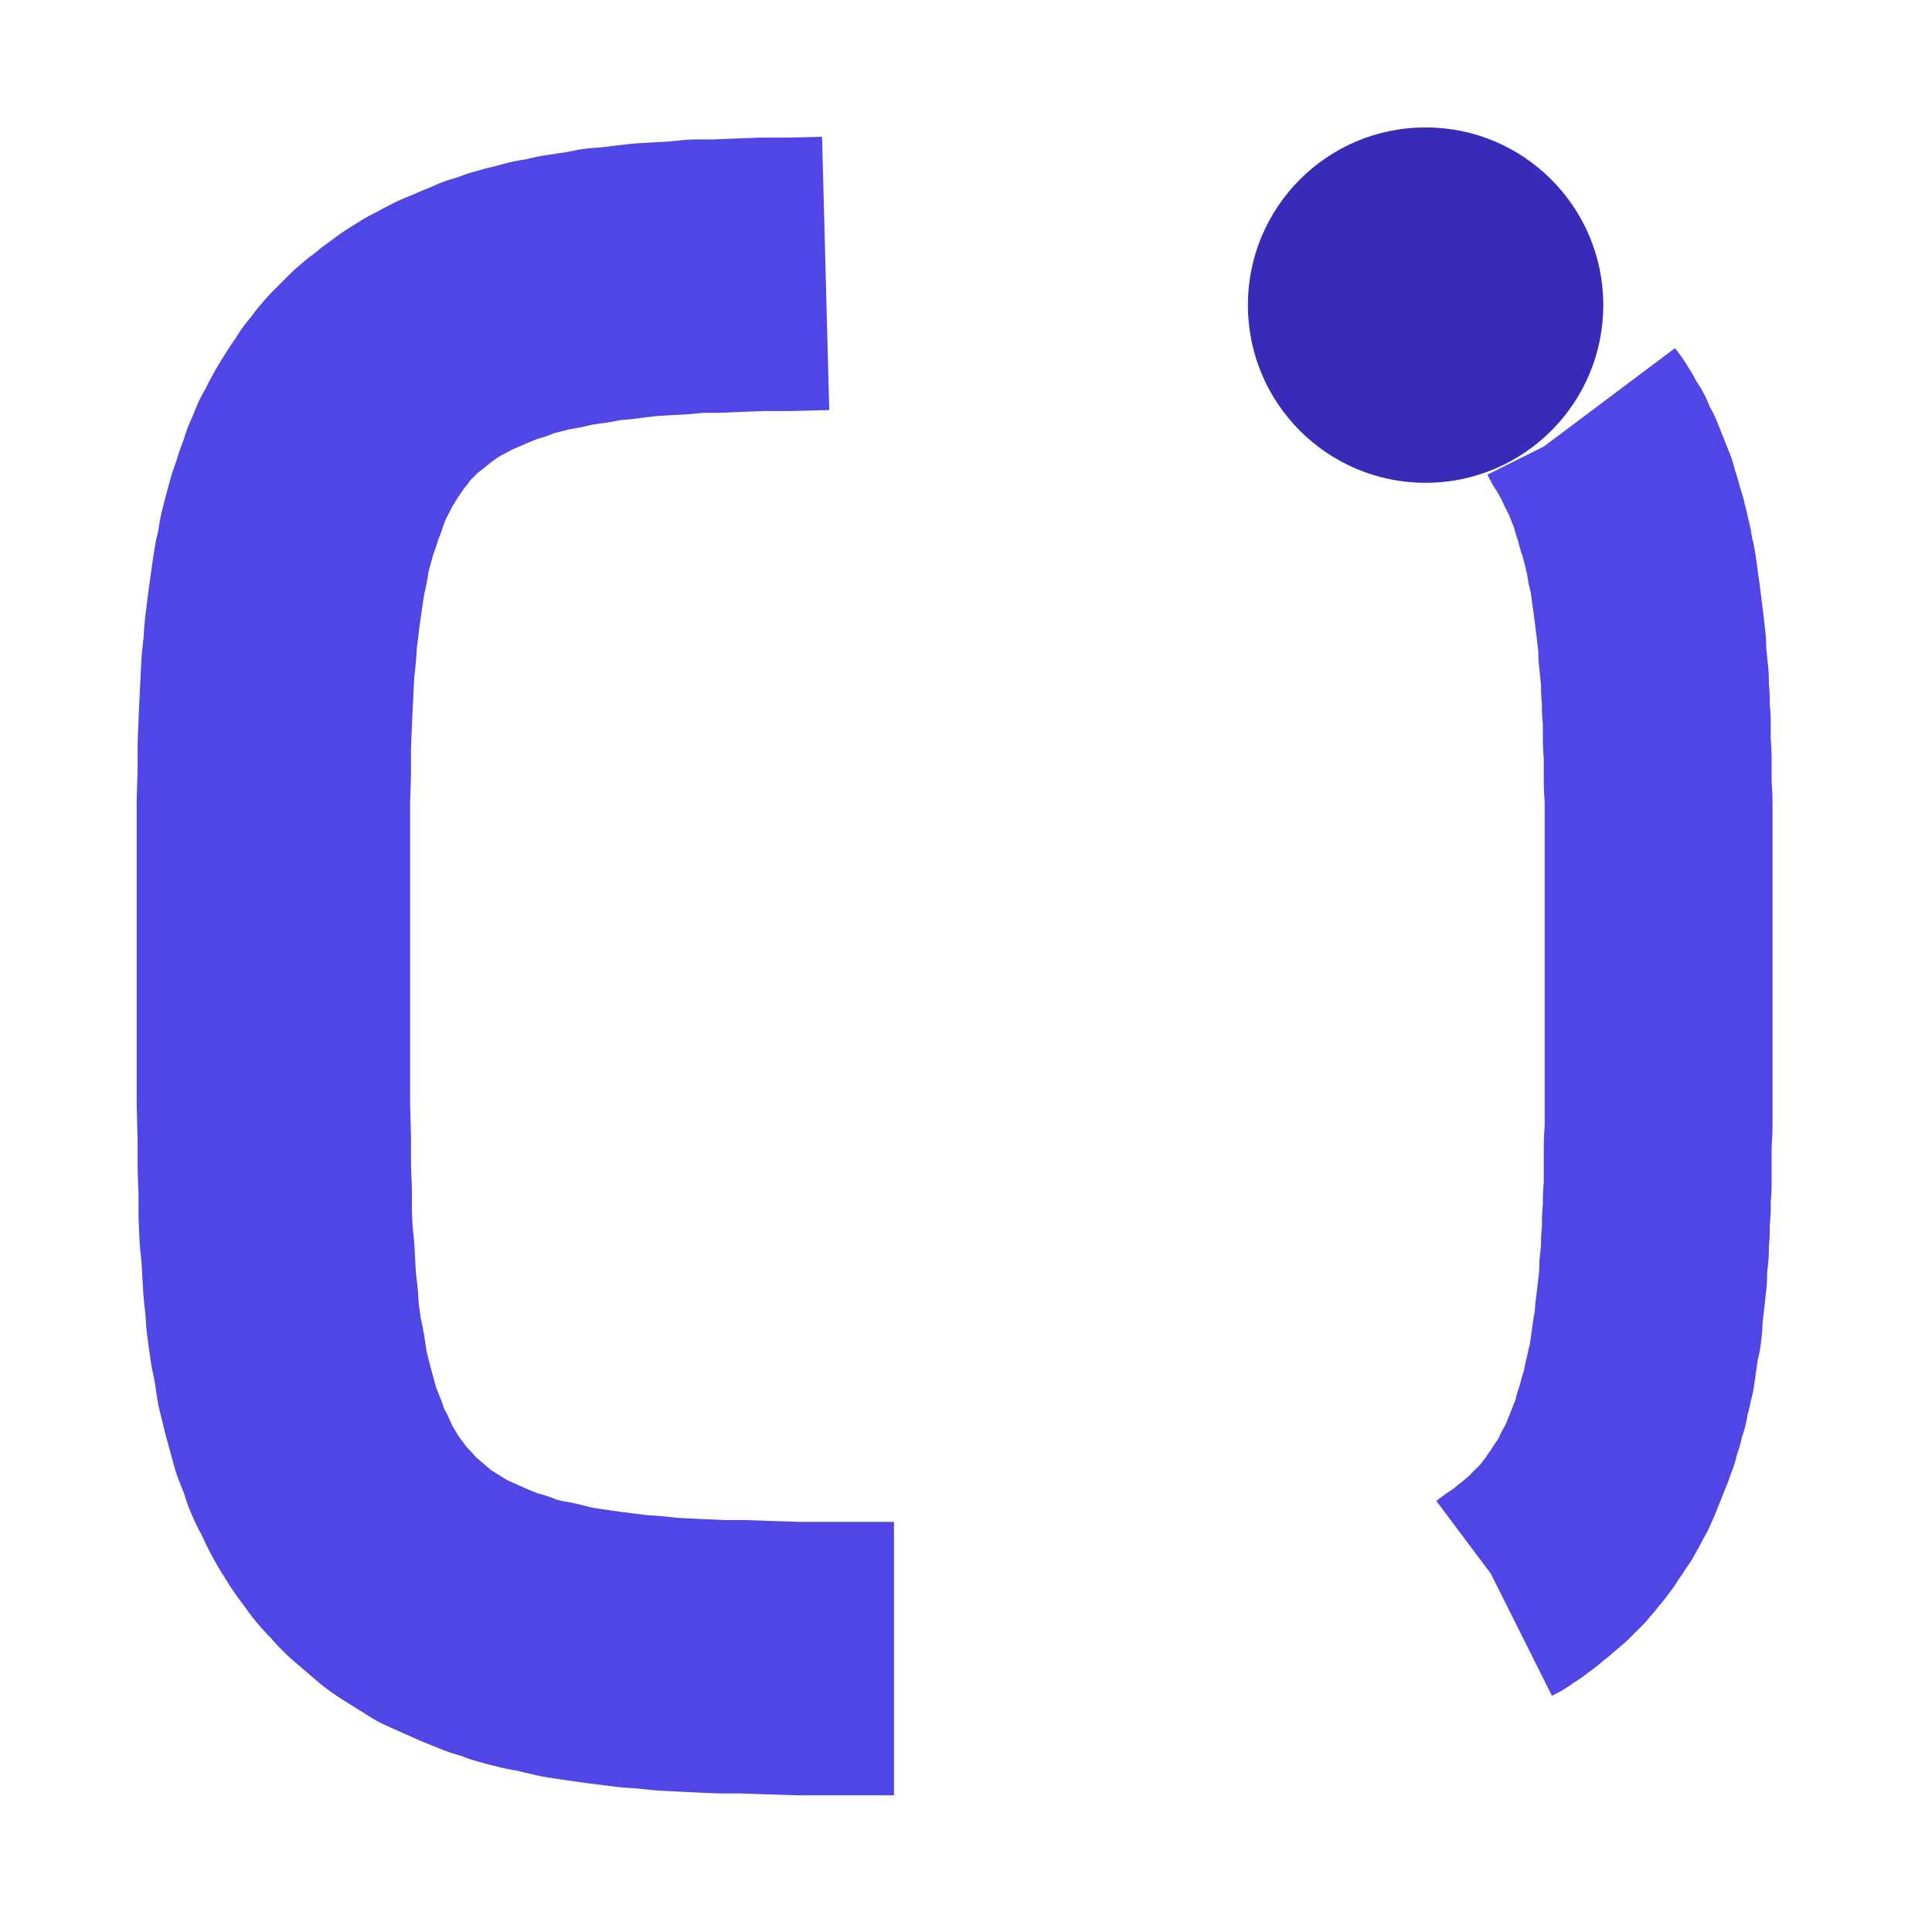
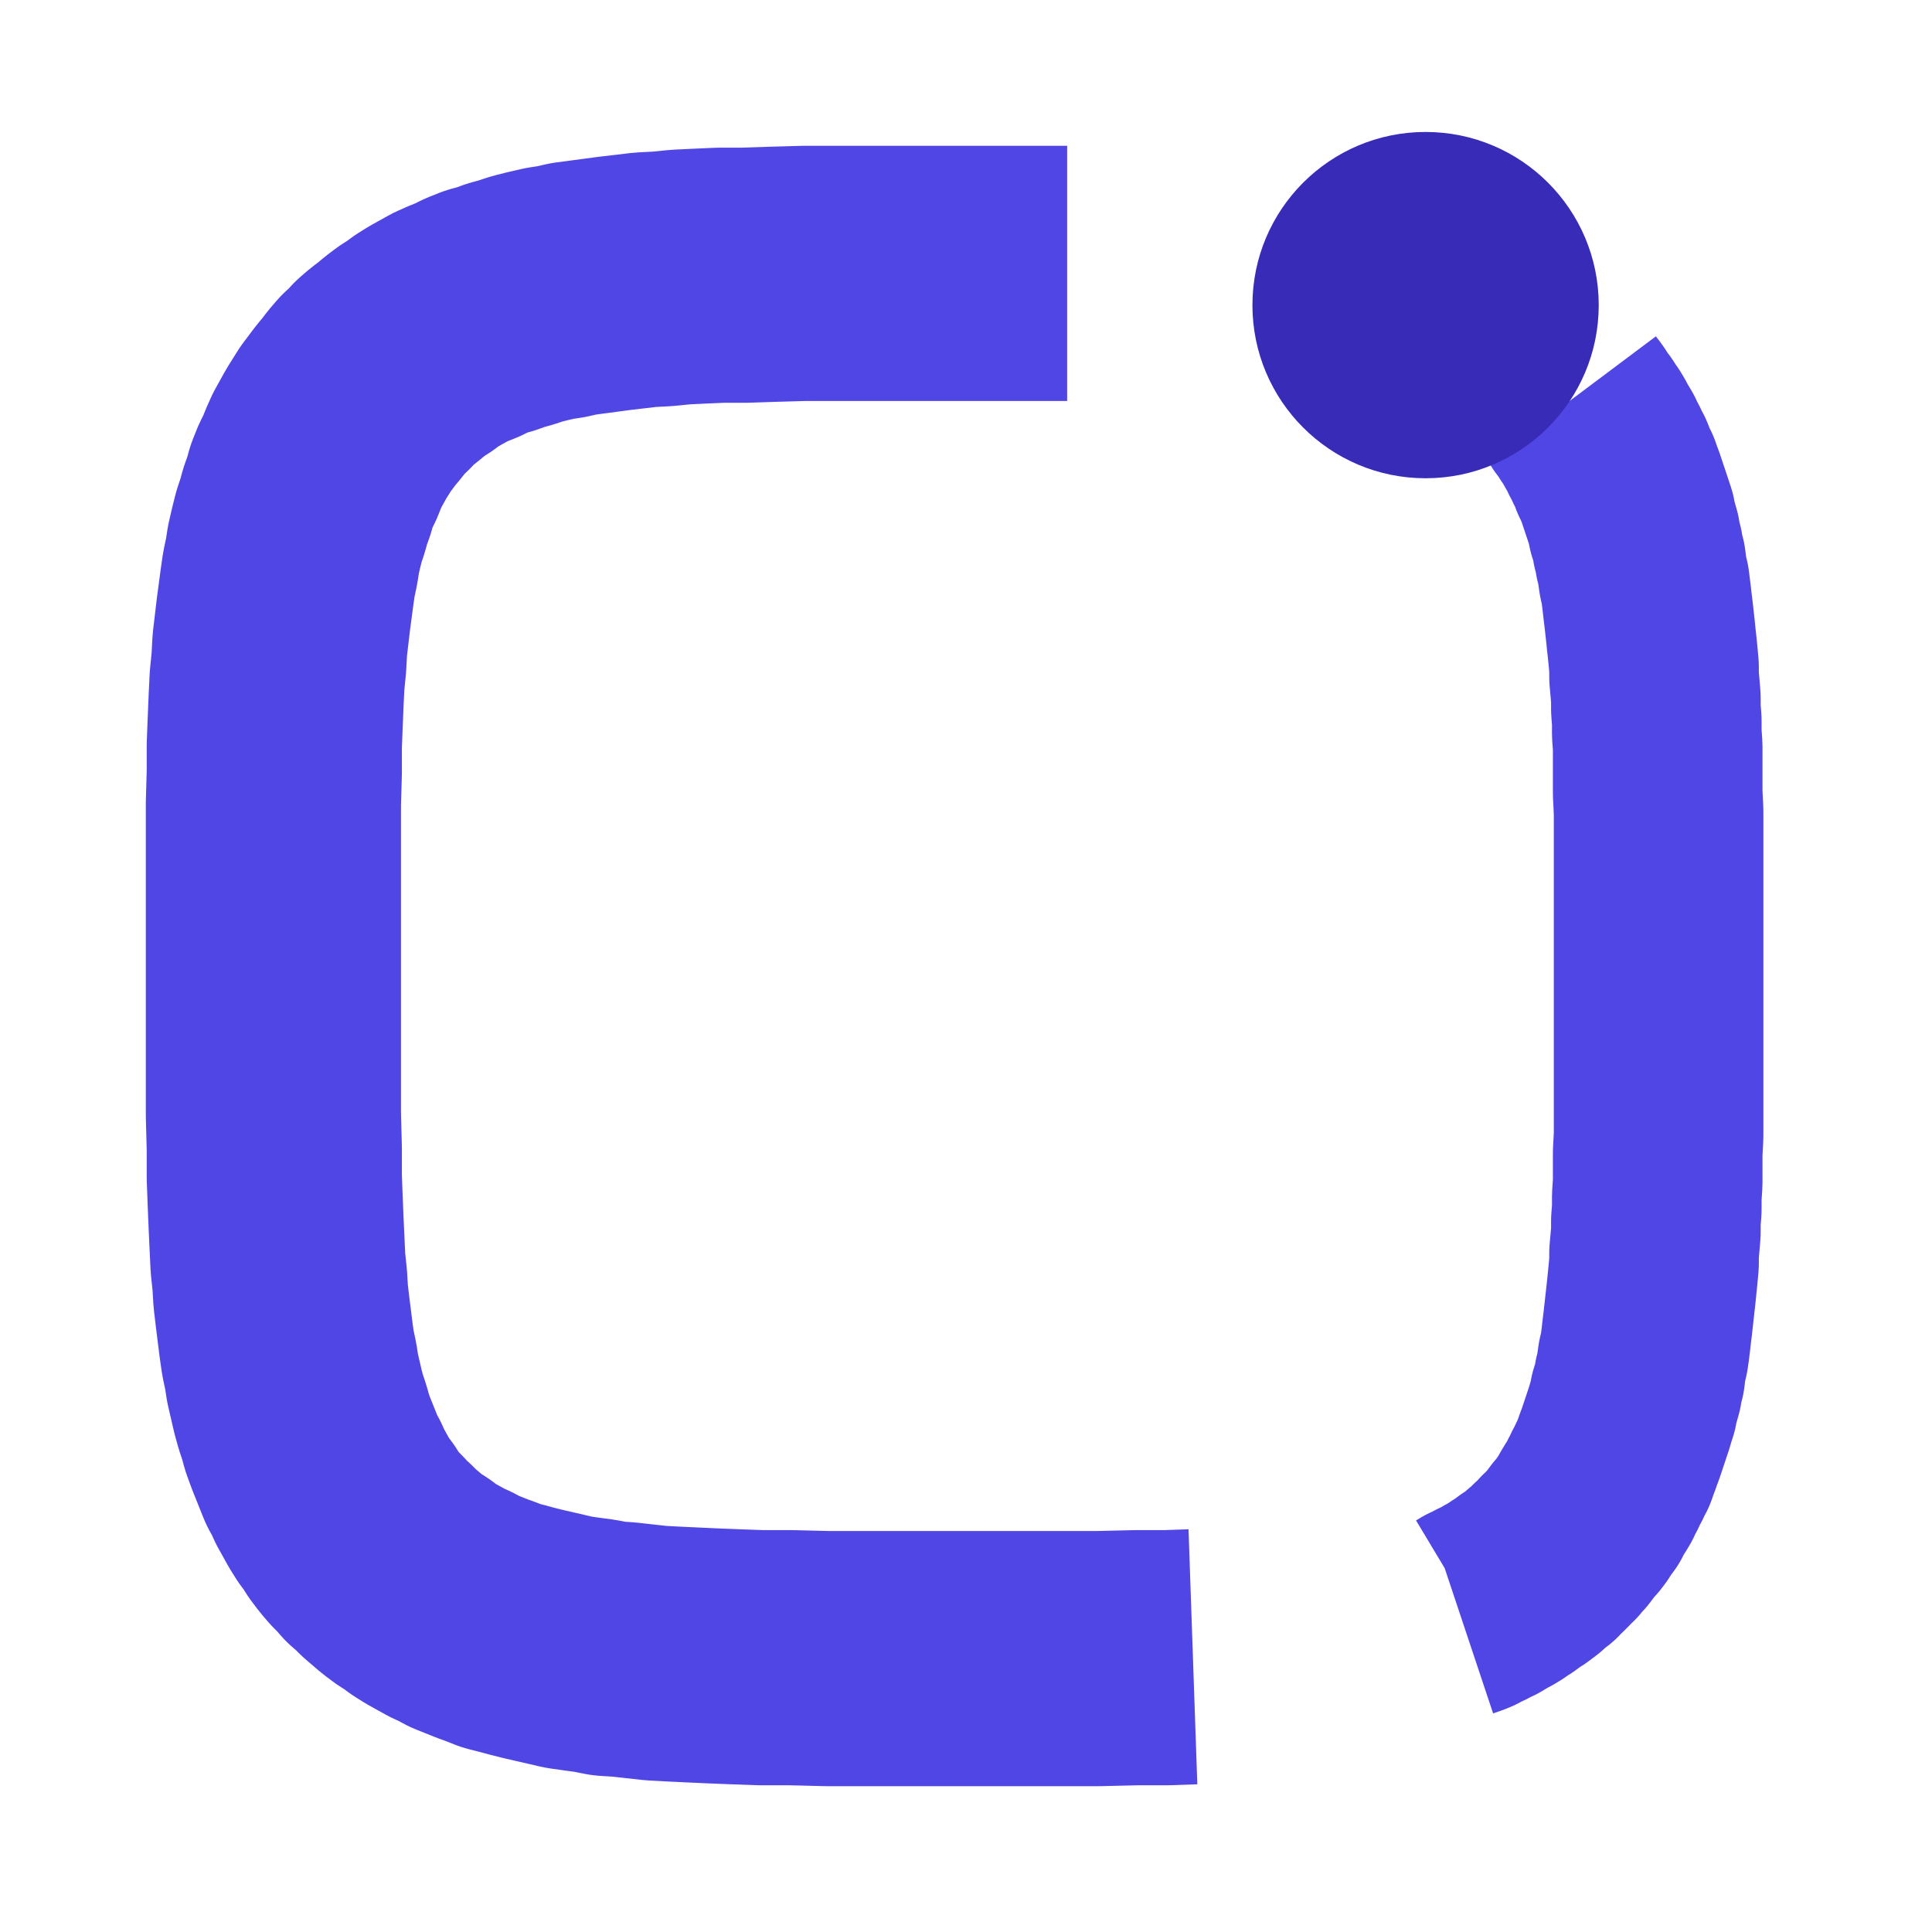
<svg xmlns="http://www.w3.org/2000/svg" viewBox="0 0 212 212">
-   <path d="M 98.1 182.0 L 91.8 182.0 L 87.7 182.0 L 84.5 181.9 L 81.7 181.8 L 79.2 181.8 L 77.0 181.7 L 74.9 181.6 L 73.0 181.5 L 71.2 181.3 L 69.6 181.2 L 68.0 181.0 L 66.4 180.8 L 65.0 180.6 L 63.6 180.4 L 62.3 180.2 L 61.0 179.9 L 59.8 179.6 L 58.6 179.4 L 57.4 179.1 L 56.3 178.8 L 55.3 178.4 L 54.2 178.1 L 53.2 177.7 L 52.2 177.3 L 51.3 176.9 L 50.4 176.5 L 49.5 176.1 L 48.6 175.7 L 47.8 175.2 L 47.0 174.7 L 46.2 174.2 L 45.4 173.7 L 44.7 173.2 L 44.0 172.6 L 43.3 172.0 L 42.6 171.4 L 41.9 170.8 L 41.3 170.2 L 40.7 169.5 L 40.1 168.9 L 39.5 168.2 L 39.0 167.5 L 38.4 166.7 L 37.9 166.0 L 37.4 165.2 L 36.9 164.4 L 36.4 163.5 L 36.0 162.7 L 35.6 161.8 L 35.1 160.9 L 34.7 160.0 L 34.4 159.0 L 34.0 158.0 L 33.6 157.0 L 33.3 155.9 L 33.0 154.8 L 32.7 153.7 L 32.4 152.5 L 32.1 151.3 L 31.9 150.0 L 31.7 148.7 L 31.4 147.3 L 31.2 145.9 L 31.0 144.4 L 30.9 142.8 L 30.7 141.1 L 30.6 139.4 L 30.5 137.5 L 30.3 135.5 L 30.2 133.3 L 30.2 130.8 L 30.1 128.1 L 30.1 125.0 L 30.0 121.1 L 30.0 115.6 L 30.0 98.6 L 30.0 92.1 L 30.0 88.0 L 30.1 84.7 L 30.1 81.8 L 30.2 79.4 L 30.3 77.1 L 30.4 75.1 L 30.5 73.1 L 30.7 71.3 L 30.8 69.7 L 31.0 68.1 L 31.2 66.5 L 31.4 65.1 L 31.6 63.7 L 31.8 62.4 L 32.1 61.1 L 32.3 59.8 L 32.6 58.6 L 32.9 57.5 L 33.2 56.4 L 33.6 55.3 L 33.9 54.3 L 34.3 53.3 L 34.6 52.3 L 35.0 51.4 L 35.4 50.4 L 35.9 49.5 L 36.3 48.7 L 36.8 47.8 L 37.3 47.0 L 37.8 46.2 L 38.3 45.5 L 38.8 44.7 L 39.4 44.0 L 39.9 43.3 L 40.5 42.6 L 41.1 42.0 L 41.8 41.3 L 42.4 40.7 L 43.1 40.1 L 43.8 39.6 L 44.5 39.0 L 45.2 38.5 L 46.0 37.9 L 46.8 37.4 L 47.6 36.9 L 48.4 36.5 L 49.3 36.0 L 50.1 35.6 L 51.1 35.2 L 52.0 34.8 L 53.0 34.4 L 53.9 34.0 L 55.0 33.7 L 56.0 33.3 L 57.1 33.0 L 58.3 32.7 L 59.4 32.4 L 60.7 32.2 L 61.9 31.9 L 63.2 31.7 L 64.6 31.5 L 66.1 31.2 L 67.5 31.1 L 69.1 30.9 L 70.8 30.7 L 72.5 30.6 L 74.4 30.5 L 76.4 30.3 L 78.6 30.3 L 81.0 30.2 L 83.7 30.1 L 86.8 30.1 L 90.6 30.0" fill="none" stroke="#5046E5" stroke-width="30.0" stroke-linecap="butt" stroke-linejoin="round" />
-   <path d="M 173.8 45.7 L 174.1 46.1 L 174.4 46.5 L 174.6 46.9 L 174.9 47.3 L 175.1 47.7 L 175.4 48.2 L 175.6 48.6 L 175.9 49.0 L 176.1 49.5 L 176.3 50.0 L 176.5 50.4 L 176.8 50.9 L 177.0 51.4 L 177.2 51.9 L 177.4 52.4 L 177.6 52.9 L 177.8 53.4 L 178.0 53.9 L 178.2 54.4 L 178.3 55.0 L 178.5 55.5 L 178.7 56.1 L 178.8 56.7 L 179.0 57.2 L 179.2 57.8 L 179.3 58.4 L 179.5 59.0 L 179.6 59.6 L 179.8 60.3 L 179.9 60.9 L 180.0 61.6 L 180.2 62.3 L 180.3 62.9 L 180.4 63.6 L 180.5 64.4 L 180.6 65.1 L 180.7 65.8 L 180.8 66.6 L 180.9 67.4 L 181.0 68.2 L 181.1 69.0 L 181.2 69.9 L 181.3 70.8 L 181.3 71.7 L 181.4 72.6 L 181.5 73.6 L 181.6 74.6 L 181.6 75.6 L 181.7 76.7 L 181.7 77.8 L 181.8 79.0 L 181.8 80.2 L 181.8 81.5 L 181.9 82.9 L 181.9 84.4 L 181.9 86.0 L 182.0 87.8 L 182.0 89.8 L 182.0 92.1 L 182.0 94.9 L 182.0 99.0 L 182.0 111.5 L 182.0 116.2 L 182.0 119.3 L 182.0 121.7 L 182.0 123.7 L 181.9 125.6 L 181.9 127.2 L 181.9 128.7 L 181.9 130.2 L 181.8 131.5 L 181.8 132.7 L 181.7 133.9 L 181.7 135.1 L 181.6 136.2 L 181.6 137.2 L 181.5 138.2 L 181.4 139.2 L 181.4 140.1 L 181.3 141.0 L 181.2 141.9 L 181.1 142.8 L 181.0 143.6 L 180.9 144.4 L 180.9 145.2 L 180.8 146.0 L 180.6 146.7 L 180.5 147.5 L 180.4 148.2 L 180.3 148.9 L 180.2 149.6 L 180.1 150.3 L 179.9 150.9 L 179.8 151.6 L 179.6 152.2 L 179.5 152.8 L 179.4 153.4 L 179.2 154.0 L 179.0 154.6 L 178.9 155.2 L 178.7 155.8 L 178.5 156.3 L 178.4 156.9 L 178.2 157.4 L 178.0 158.0 L 177.8 158.5 L 177.6 159.0 L 177.4 159.5 L 177.2 160.0 L 177.0 160.5 L 176.8 161.0 L 176.6 161.5 L 176.4 161.9 L 176.2 162.4 L 175.9 162.8 L 175.7 163.3 L 175.5 163.7 L 175.2 164.2 L 175.0 164.6 L 174.7 165.0 L 174.4 165.4 L 174.2 165.8 L 173.9 166.2 L 173.6 166.6 L 173.4 167.0 L 173.1 167.4 L 172.8 167.8 L 172.5 168.1 L 172.2 168.5 L 171.9 168.9 L 171.6 169.2 L 171.3 169.6 L 171.0 169.9 L 170.6 170.2 L 170.3 170.6 L 170.0 170.9 L 169.6 171.2 L 169.3 171.5 L 168.9 171.8 L 168.6 172.1 L 168.2 172.4 L 167.8 172.7 L 167.5 173.0 L 167.1 173.3 L 166.7 173.6 L 166.3 173.9 L 165.9 174.1 L 165.5 174.4 L 165.1 174.7 L 164.7 174.9" fill="none" stroke="#5046E5" stroke-width="25.0" stroke-linecap="butt" stroke-linejoin="round" />
-   <circle cx="156.43" cy="33.48" r="19.5" fill="#372BB8" />
+   <path d="M 130.9 181.8 L 128.0 181.9 L 124.7 181.9 L 120.5 182.0 L 114.1 182.0 L 96.6 182.0 L 90.8 182.0 L 86.8 181.9 L 83.5 181.9 L 80.7 181.8 L 78.2 181.7 L 76.0 181.6 L 73.9 181.5 L 72.0 181.4 L 70.2 181.2 L 68.4 181.0 L 66.8 180.9 L 65.3 180.6 L 63.8 180.4 L 62.4 180.2 L 61.1 179.9 L 59.8 179.6 L 58.5 179.3 L 57.3 179.0 L 56.2 178.7 L 55.0 178.4 L 54.0 178.0 L 52.9 177.6 L 51.9 177.2 L 50.9 176.8 L 50.0 176.3 L 49.1 175.9 L 48.2 175.4 L 47.3 174.9 L 46.5 174.4 L 45.7 173.8 L 44.9 173.3 L 44.1 172.7 L 43.4 172.1 L 42.7 171.5 L 42.0 170.8 L 41.3 170.2 L 40.7 169.5 L 40.0 168.8 L 39.4 168.1 L 38.8 167.3 L 38.3 166.5 L 37.7 165.7 L 37.2 164.9 L 36.7 164.0 L 36.2 163.1 L 35.8 162.2 L 35.3 161.3 L 34.9 160.3 L 34.5 159.3 L 34.1 158.3 L 33.7 157.2 L 33.4 156.1 L 33.0 154.9 L 32.7 153.8 L 32.4 152.5 L 32.1 151.2 L 31.9 149.9 L 31.6 148.5 L 31.4 147.1 L 31.2 145.5 L 31.0 143.9 L 30.8 142.2 L 30.7 140.5 L 30.5 138.6 L 30.4 136.5 L 30.3 134.3 L 30.2 131.9 L 30.1 129.2 L 30.1 126.1 L 30.0 122.3 L 30.0 117.1 L 30.0 100.4 L 30.0 92.7 L 30.0 88.2 L 30.1 84.7 L 30.1 81.8 L 30.2 79.2 L 30.3 76.8 L 30.4 74.7 L 30.6 72.7 L 30.7 70.8 L 30.9 69.1 L 31.1 67.4 L 31.3 65.9 L 31.5 64.4 L 31.7 63.0 L 32.0 61.6 L 32.2 60.3 L 32.5 59.0 L 32.8 57.8 L 33.2 56.6 L 33.5 55.5 L 33.9 54.4 L 34.2 53.3 L 34.6 52.3 L 35.1 51.3 L 35.5 50.3 L 35.9 49.4 L 36.4 48.5 L 36.9 47.6 L 37.4 46.8 L 37.9 46.0 L 38.5 45.2 L 39.1 44.4 L 39.7 43.7 L 40.3 42.9 L 40.9 42.2 L 41.6 41.6 L 42.2 40.9 L 42.9 40.3 L 43.7 39.7 L 44.4 39.1 L 45.2 38.5 L 46.0 38.0 L 46.8 37.4 L 47.6 36.9 L 48.5 36.4 L 49.4 35.9 L 50.3 35.5 L 51.3 35.1 L 52.3 34.6 L 53.3 34.2 L 54.4 33.9 L 55.5 33.5 L 56.6 33.2 L 57.8 32.8 L 59.0 32.5 L 60.3 32.2 L 61.6 32.0 L 62.9 31.7 L 64.4 31.5 L 65.9 31.3 L 67.4 31.1 L 69.1 30.9 L 70.8 30.7 L 72.7 30.6 L 74.7 30.4 L 76.8 30.3 L 79.1 30.2 L 81.7 30.2 L 84.7 30.1 L 88.2 30.0 L 92.6 30.0 L 100.4 30.0 L 117.1 30.0" fill="none" stroke="#5046E5" stroke-width="28.0" stroke-linecap="butt" stroke-linejoin="round" />
+   <path d="M 172.5 43.8 L 172.8 44.2 L 173.1 44.6 L 173.4 45.1 L 173.7 45.5 L 174.0 45.9 L 174.3 46.4 L 174.6 46.8 L 174.9 47.3 L 175.1 47.7 L 175.4 48.2 L 175.7 48.7 L 175.9 49.2 L 176.2 49.7 L 176.4 50.2 L 176.7 50.7 L 176.9 51.2 L 177.1 51.8 L 177.4 52.3 L 177.6 52.9 L 177.8 53.4 L 178.0 54.0 L 178.2 54.6 L 178.4 55.2 L 178.6 55.8 L 178.8 56.4 L 179.0 57.0 L 179.1 57.7 L 179.3 58.3 L 179.5 59.0 L 179.6 59.7 L 179.8 60.4 L 179.9 61.1 L 180.1 61.8 L 180.2 62.6 L 180.3 63.3 L 180.5 64.1 L 180.6 64.9 L 180.7 65.7 L 180.8 66.6 L 180.9 67.4 L 181.0 68.3 L 181.1 69.2 L 181.2 70.2 L 181.3 71.1 L 181.4 72.1 L 181.5 73.2 L 181.5 74.3 L 181.6 75.4 L 181.7 76.6 L 181.7 77.8 L 181.8 79.1 L 181.8 80.5 L 181.9 81.9 L 181.9 83.5 L 181.9 85.2 L 181.9 87.0 L 182.0 89.1 L 182.0 91.6 L 182.0 94.5 L 182.0 98.9 L 182.0 112.0 L 182.0 116.8 L 182.0 120.0 L 182.0 122.5 L 182.0 124.6 L 181.9 126.5 L 181.9 128.2 L 181.9 129.8 L 181.8 131.3 L 181.8 132.7 L 181.7 134.0 L 181.7 135.2 L 181.6 136.4 L 181.5 137.5 L 181.5 138.6 L 181.4 139.7 L 181.3 140.7 L 181.2 141.7 L 181.1 142.6 L 181.0 143.5 L 180.9 144.4 L 180.8 145.3 L 180.7 146.1 L 180.6 147.0 L 180.5 147.8 L 180.4 148.5 L 180.2 149.3 L 180.1 150.0 L 180.0 150.8 L 179.8 151.5 L 179.7 152.2 L 179.5 152.9 L 179.3 153.5 L 179.2 154.2 L 179.0 154.8 L 178.8 155.5 L 178.6 156.1 L 178.4 156.7 L 178.2 157.3 L 178.0 157.9 L 177.8 158.5 L 177.6 159.0 L 177.4 159.6 L 177.2 160.1 L 177.0 160.7 L 176.7 161.2 L 176.5 161.7 L 176.2 162.2 L 176.0 162.7 L 175.7 163.2 L 175.5 163.7 L 175.2 164.2 L 174.9 164.6 L 174.6 165.1 L 174.4 165.6 L 174.1 166.0 L 173.8 166.4 L 173.5 166.9 L 173.2 167.3 L 172.8 167.7 L 172.5 168.1 L 172.2 168.5 L 171.9 168.9 L 171.5 169.3 L 171.2 169.7 L 170.8 170.0 L 170.5 170.4 L 170.1 170.8 L 169.7 171.1 L 169.4 171.5 L 169.0 171.8 L 168.6 172.1 L 168.2 172.5 L 167.8 172.8 L 167.4 173.1 L 166.9 173.4 L 166.5 173.7 L 166.1 174.0 L 165.6 174.3 L 165.2 174.6 L 164.7 174.9 L 164.3 175.1 L 163.8 175.4 L 163.3 175.7 L 162.8 175.9 L 162.3 176.2 L 161.8 176.4 L 161.3 176.7 L 160.8 176.9 L 160.2 177.1" fill="none" stroke="#5046E5" stroke-width="23.0" stroke-linecap="butt" stroke-linejoin="round" />
+   <circle cx="156.43" cy="33.48" r="19.0" fill="#372BB8" />
</svg>
